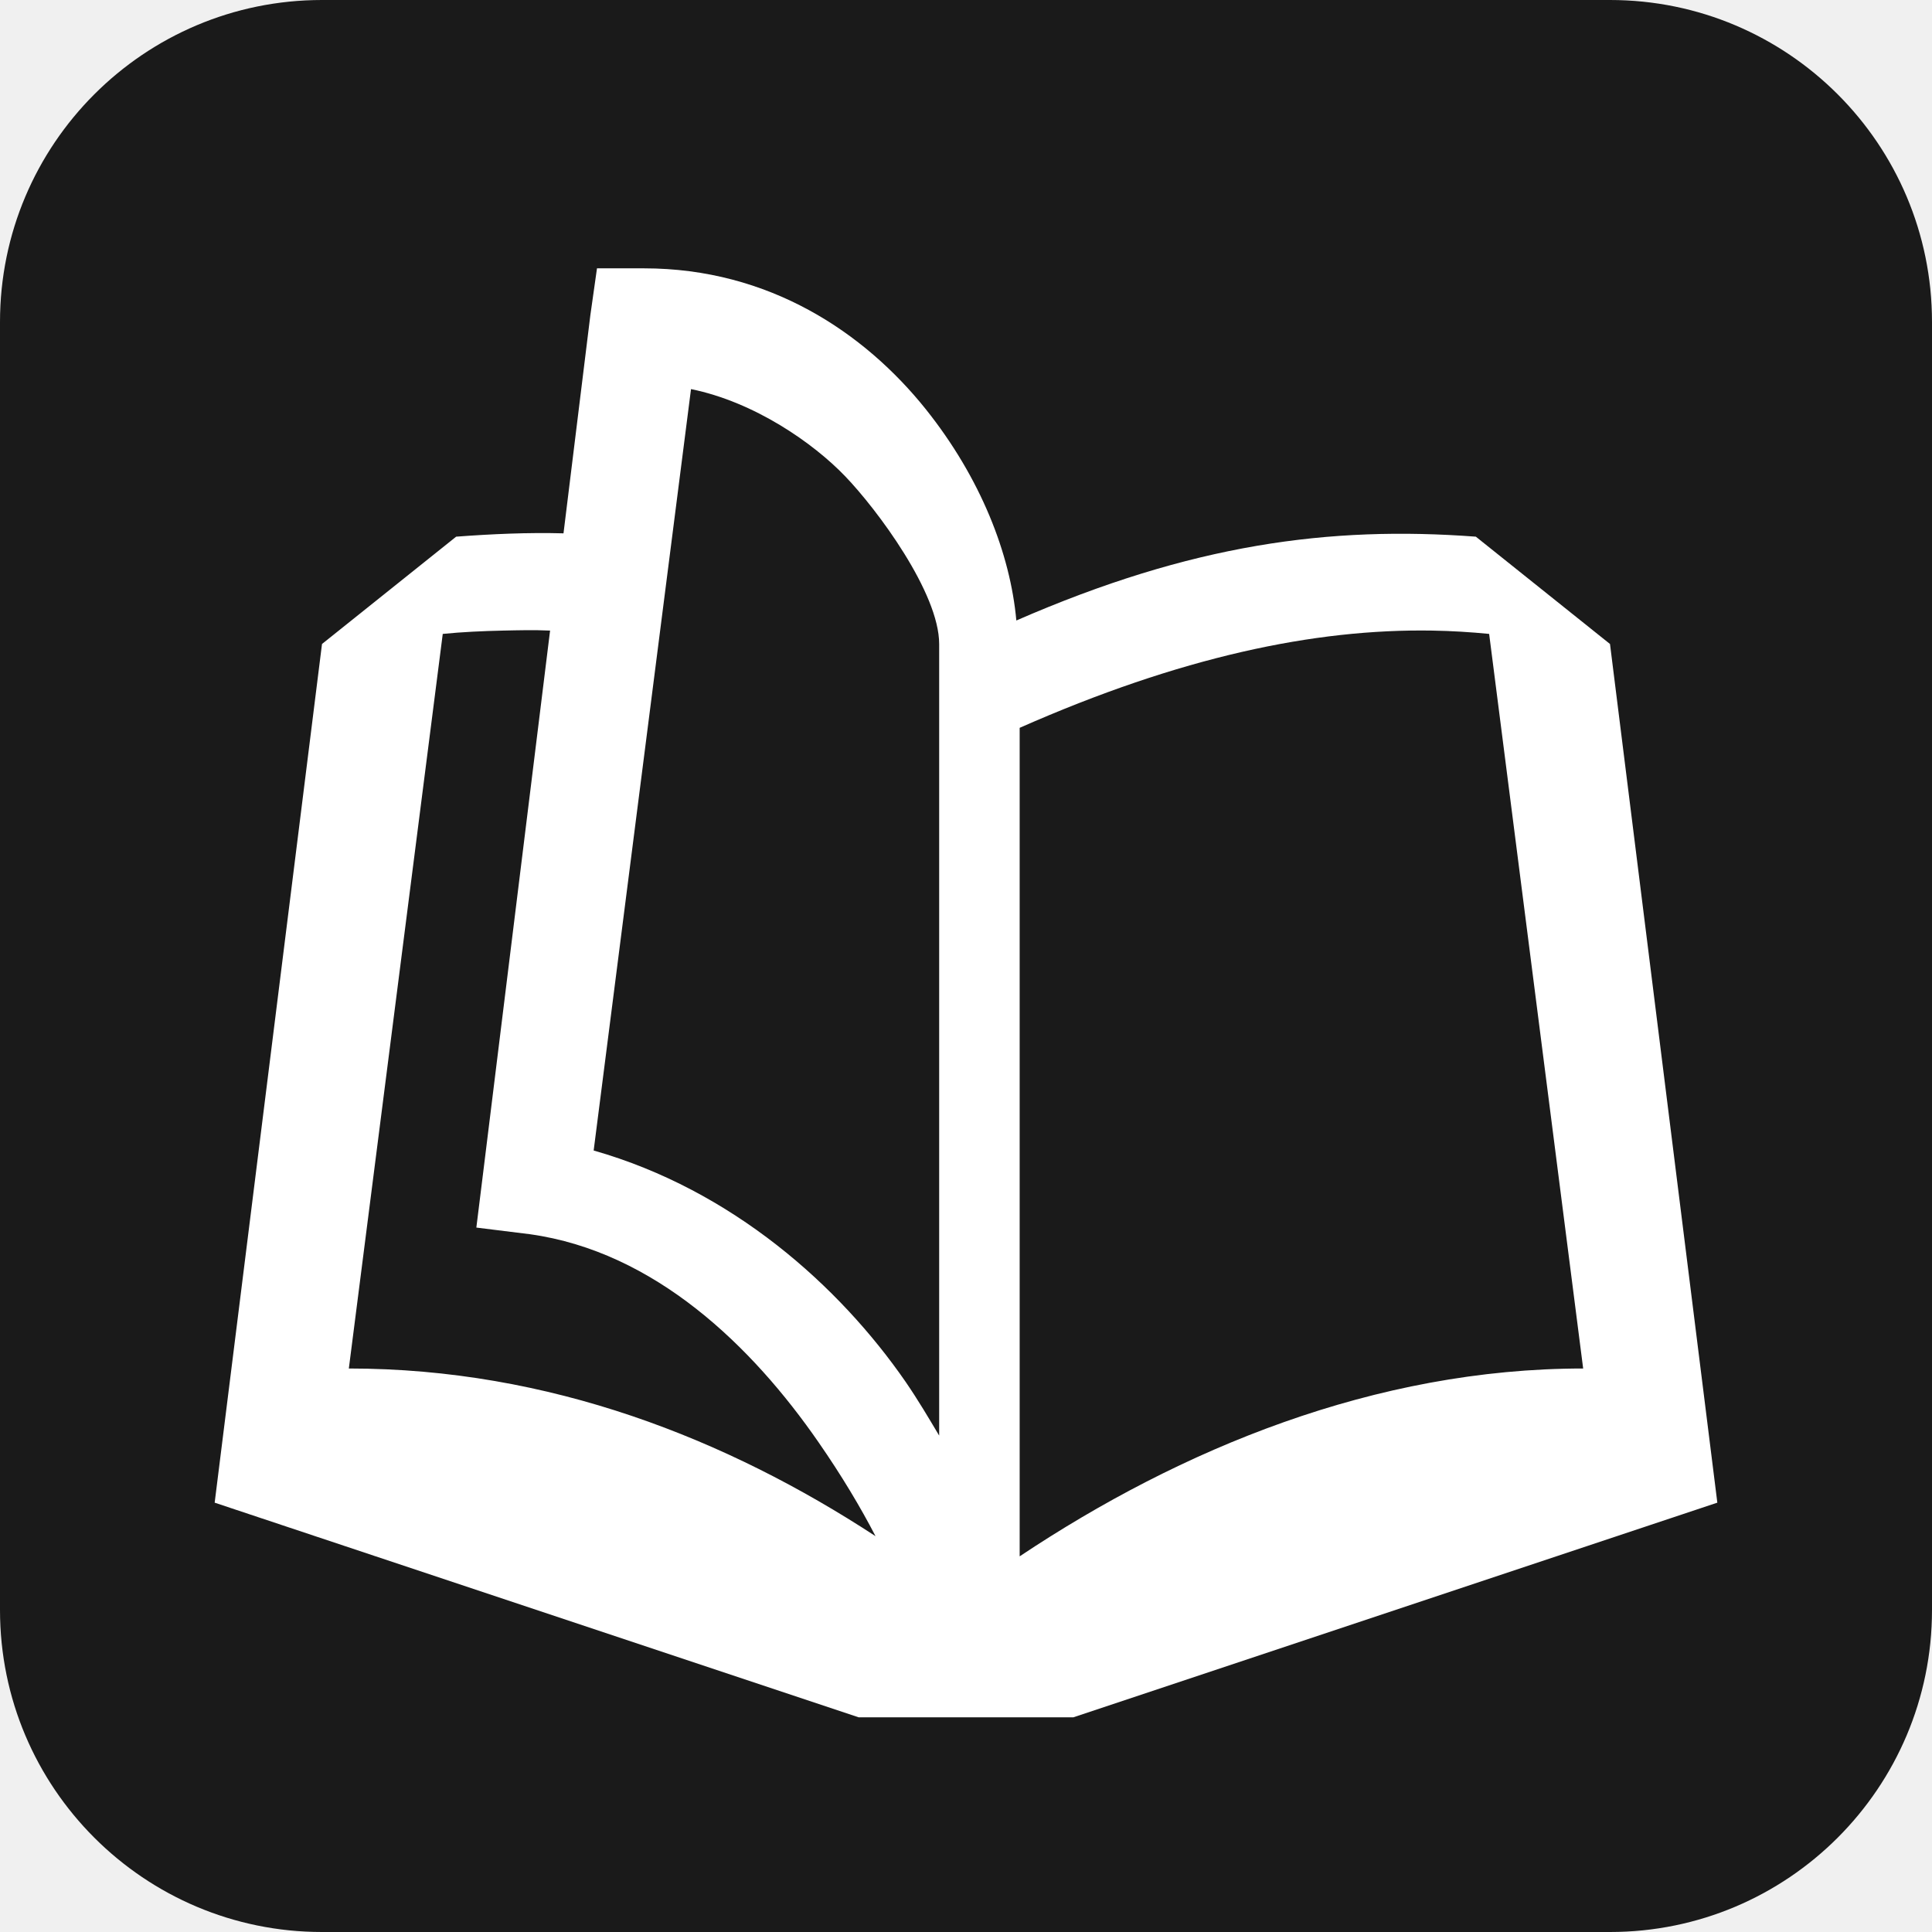
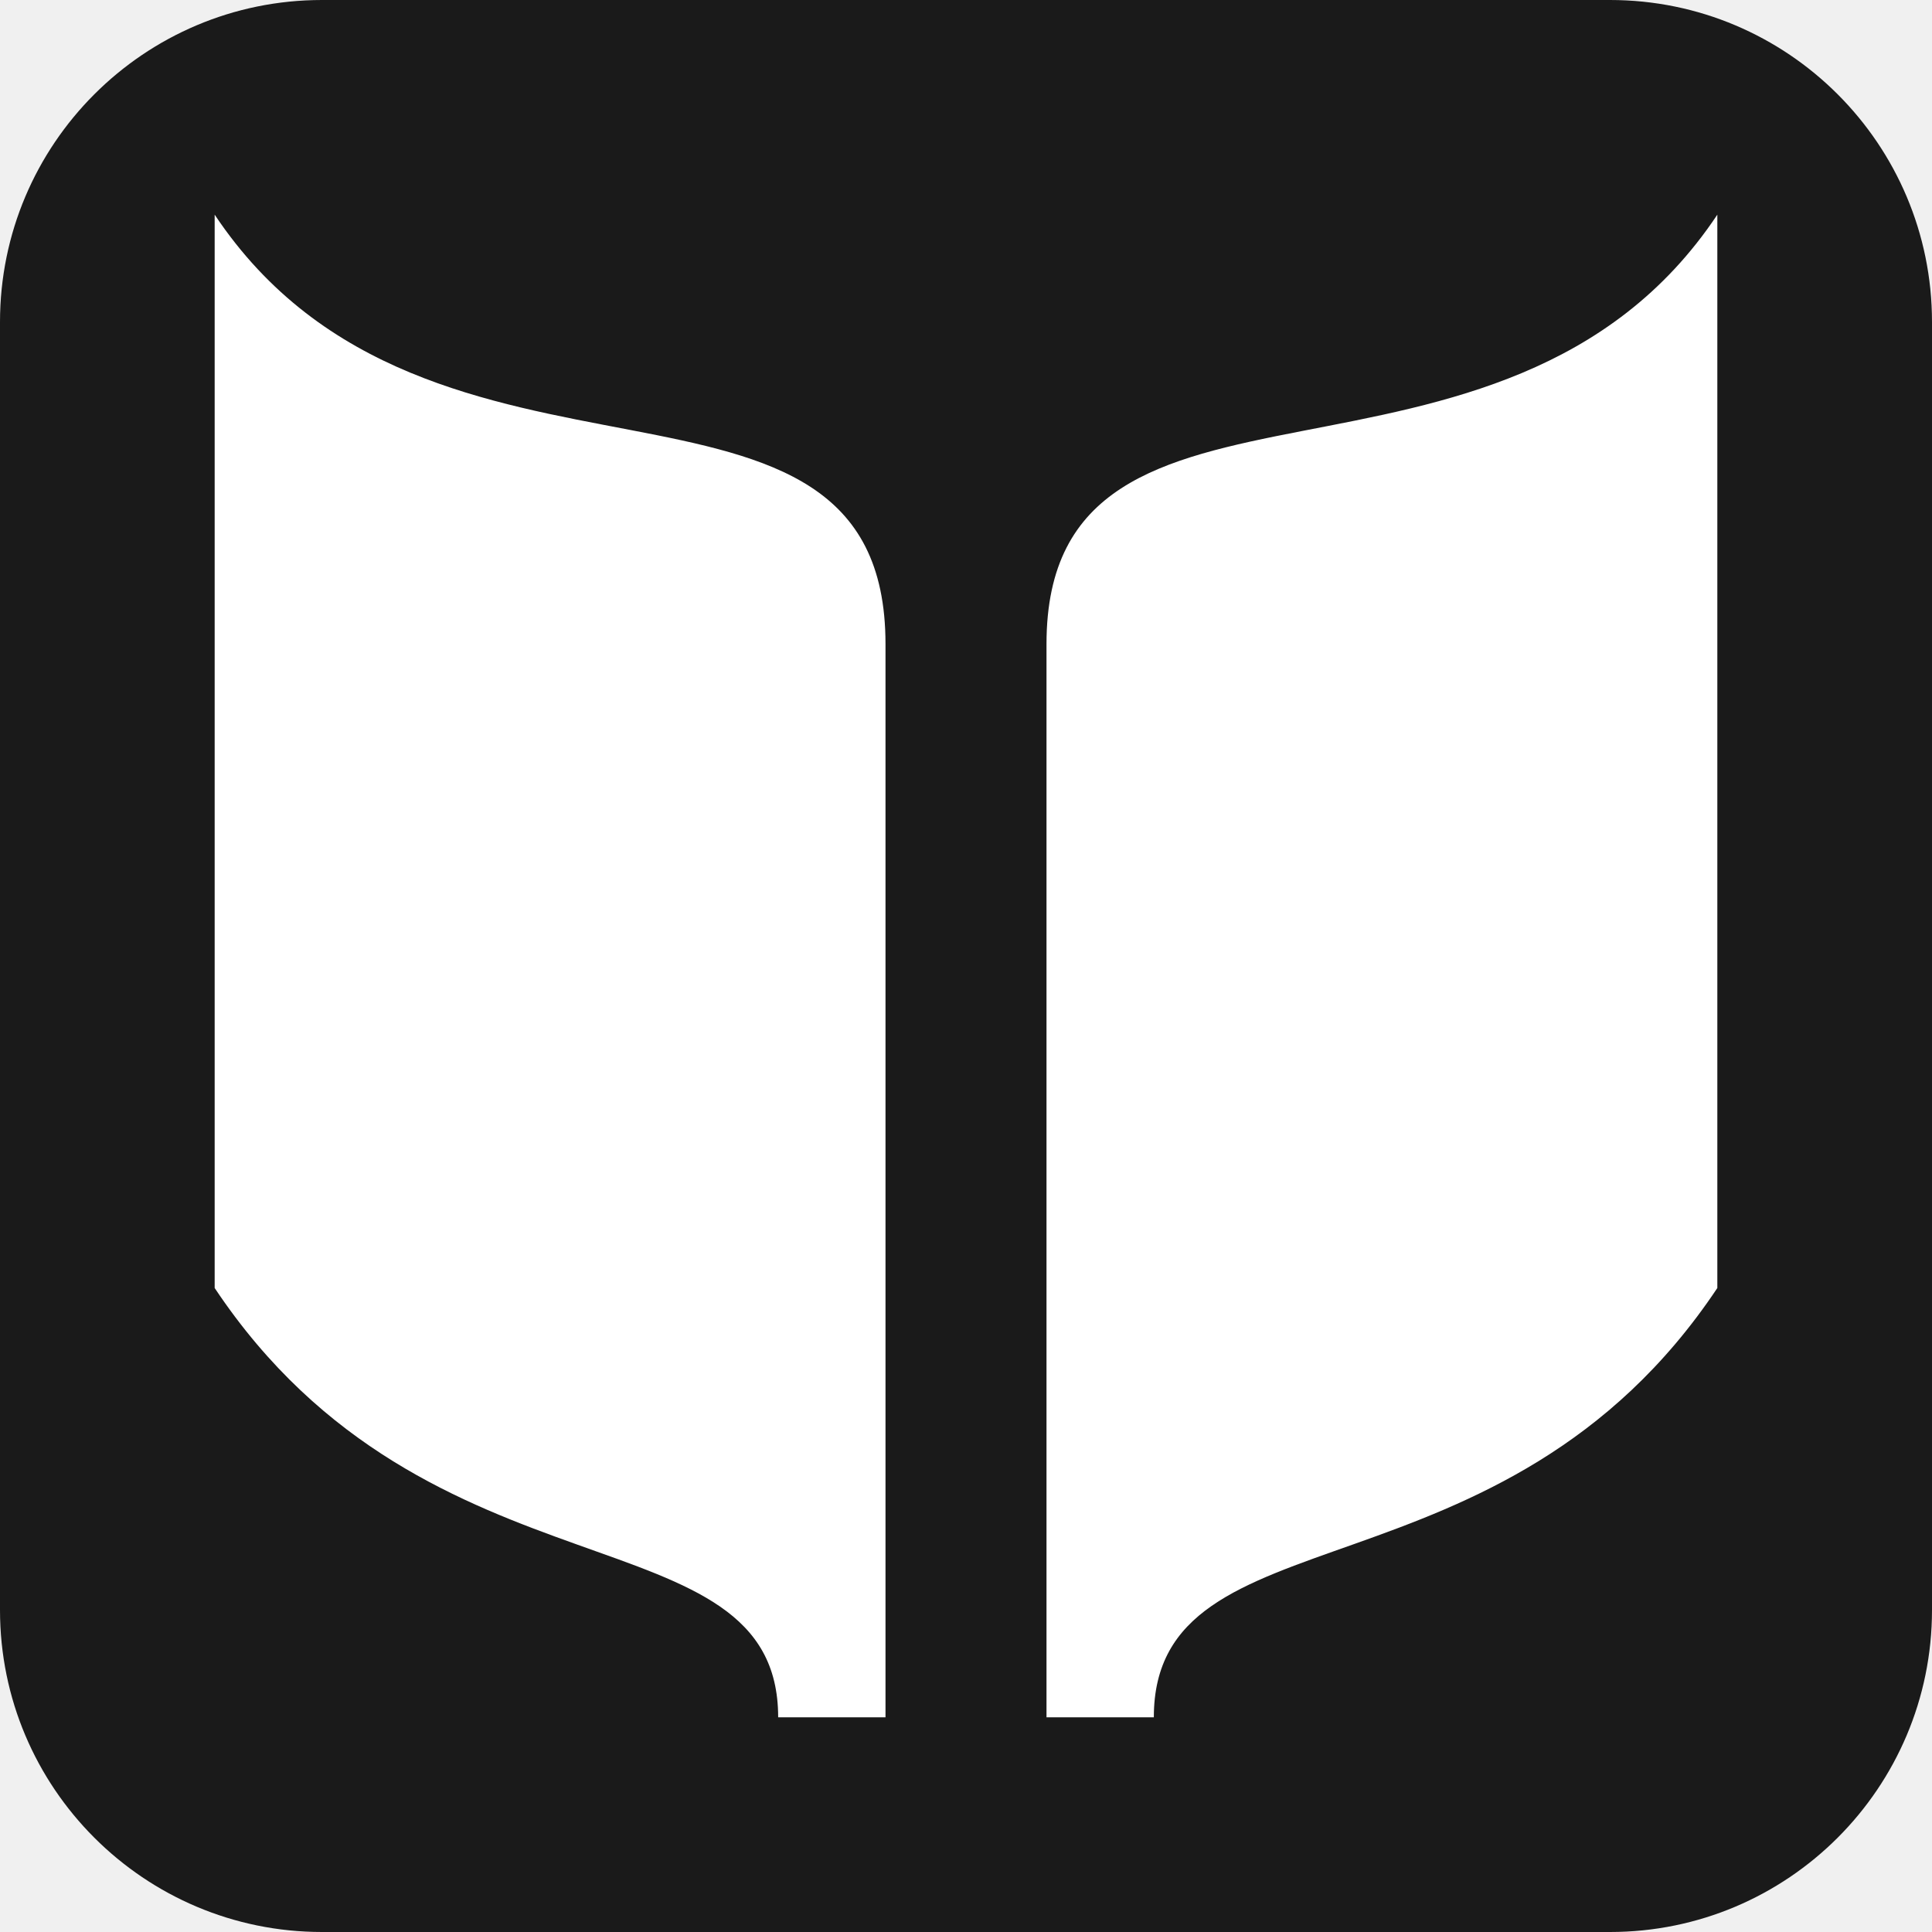
<svg xmlns="http://www.w3.org/2000/svg" version="1.1" width="100%" height="100%" viewBox="0 0 18 18" id="svg2">
  <defs id="defs6" />
  <rect width="18" height="18" rx="3" ry="3" x="0" y="0" id="shield" style="fill:#1a1a1a;stroke:none" />
-   <path d="M 5.562,2.5 5.5,2.938 5.25,4.969 C 4.92,4.96 4.583,4.975 4.25,5 L 3,6 2,14 8,16 10,16 16,14 15,6 13.75,5 C 12.386,4.898 11.101,5.069 9.469,5.781 9.413,5.16 9.137,4.453 8.625,3.812 8.054,3.099 7.167,2.5 6,2.5 l -0.438,0 z m 0.875,1.125 C 7.029,3.745 7.578,4.128 7.875,4.438 8.172,4.747 8.75,5.523 8.75,6 l 0,7.375 C 8.654,13.214 8.554,13.044 8.438,12.875 7.82,11.981 6.822,11.087 5.531,10.719 L 6.438,3.625 z m -1.75,2.25 c 0.145,-0.003 0.286,-0.007 0.438,0 l -0.625,5.062 -0.062,0.5 0.5,0.062 c 1.165,0.163 2.071,1.046 2.688,1.938 0.219,0.316 0.393,0.609 0.531,0.875 C 6.774,13.408 5.122,12.75 3.25,12.75 L 4.125,5.906 C 4.303,5.888 4.501,5.879 4.688,5.875 z m 8.656,0 c 0.181,0.003 0.358,0.014 0.531,0.031 L 14.75,12.75 C 12.812,12.75 11,13.5 9.5,14.5 l 0,-7.719 C 10.997,6.12 12.248,5.857 13.344,5.875 z" id="library" style="fill:#ffffff;fill-opacity:1;stroke:none" />
+   <path d="m 2,2 0,10 c 2,3 5.25,2.039 5.25,4 L 8.25,16 8.25,6 C 8.25,3.017 4,5 2,2 z M 16,2 C 14,5 9.75,3.045 9.75,6 l 0,10 1,0 c 0,-1.98 3.25,-1 5.25,-4 z" id="libary" style="fill:#ffffff;fill-opacity:1;stroke:none" />
</svg>
